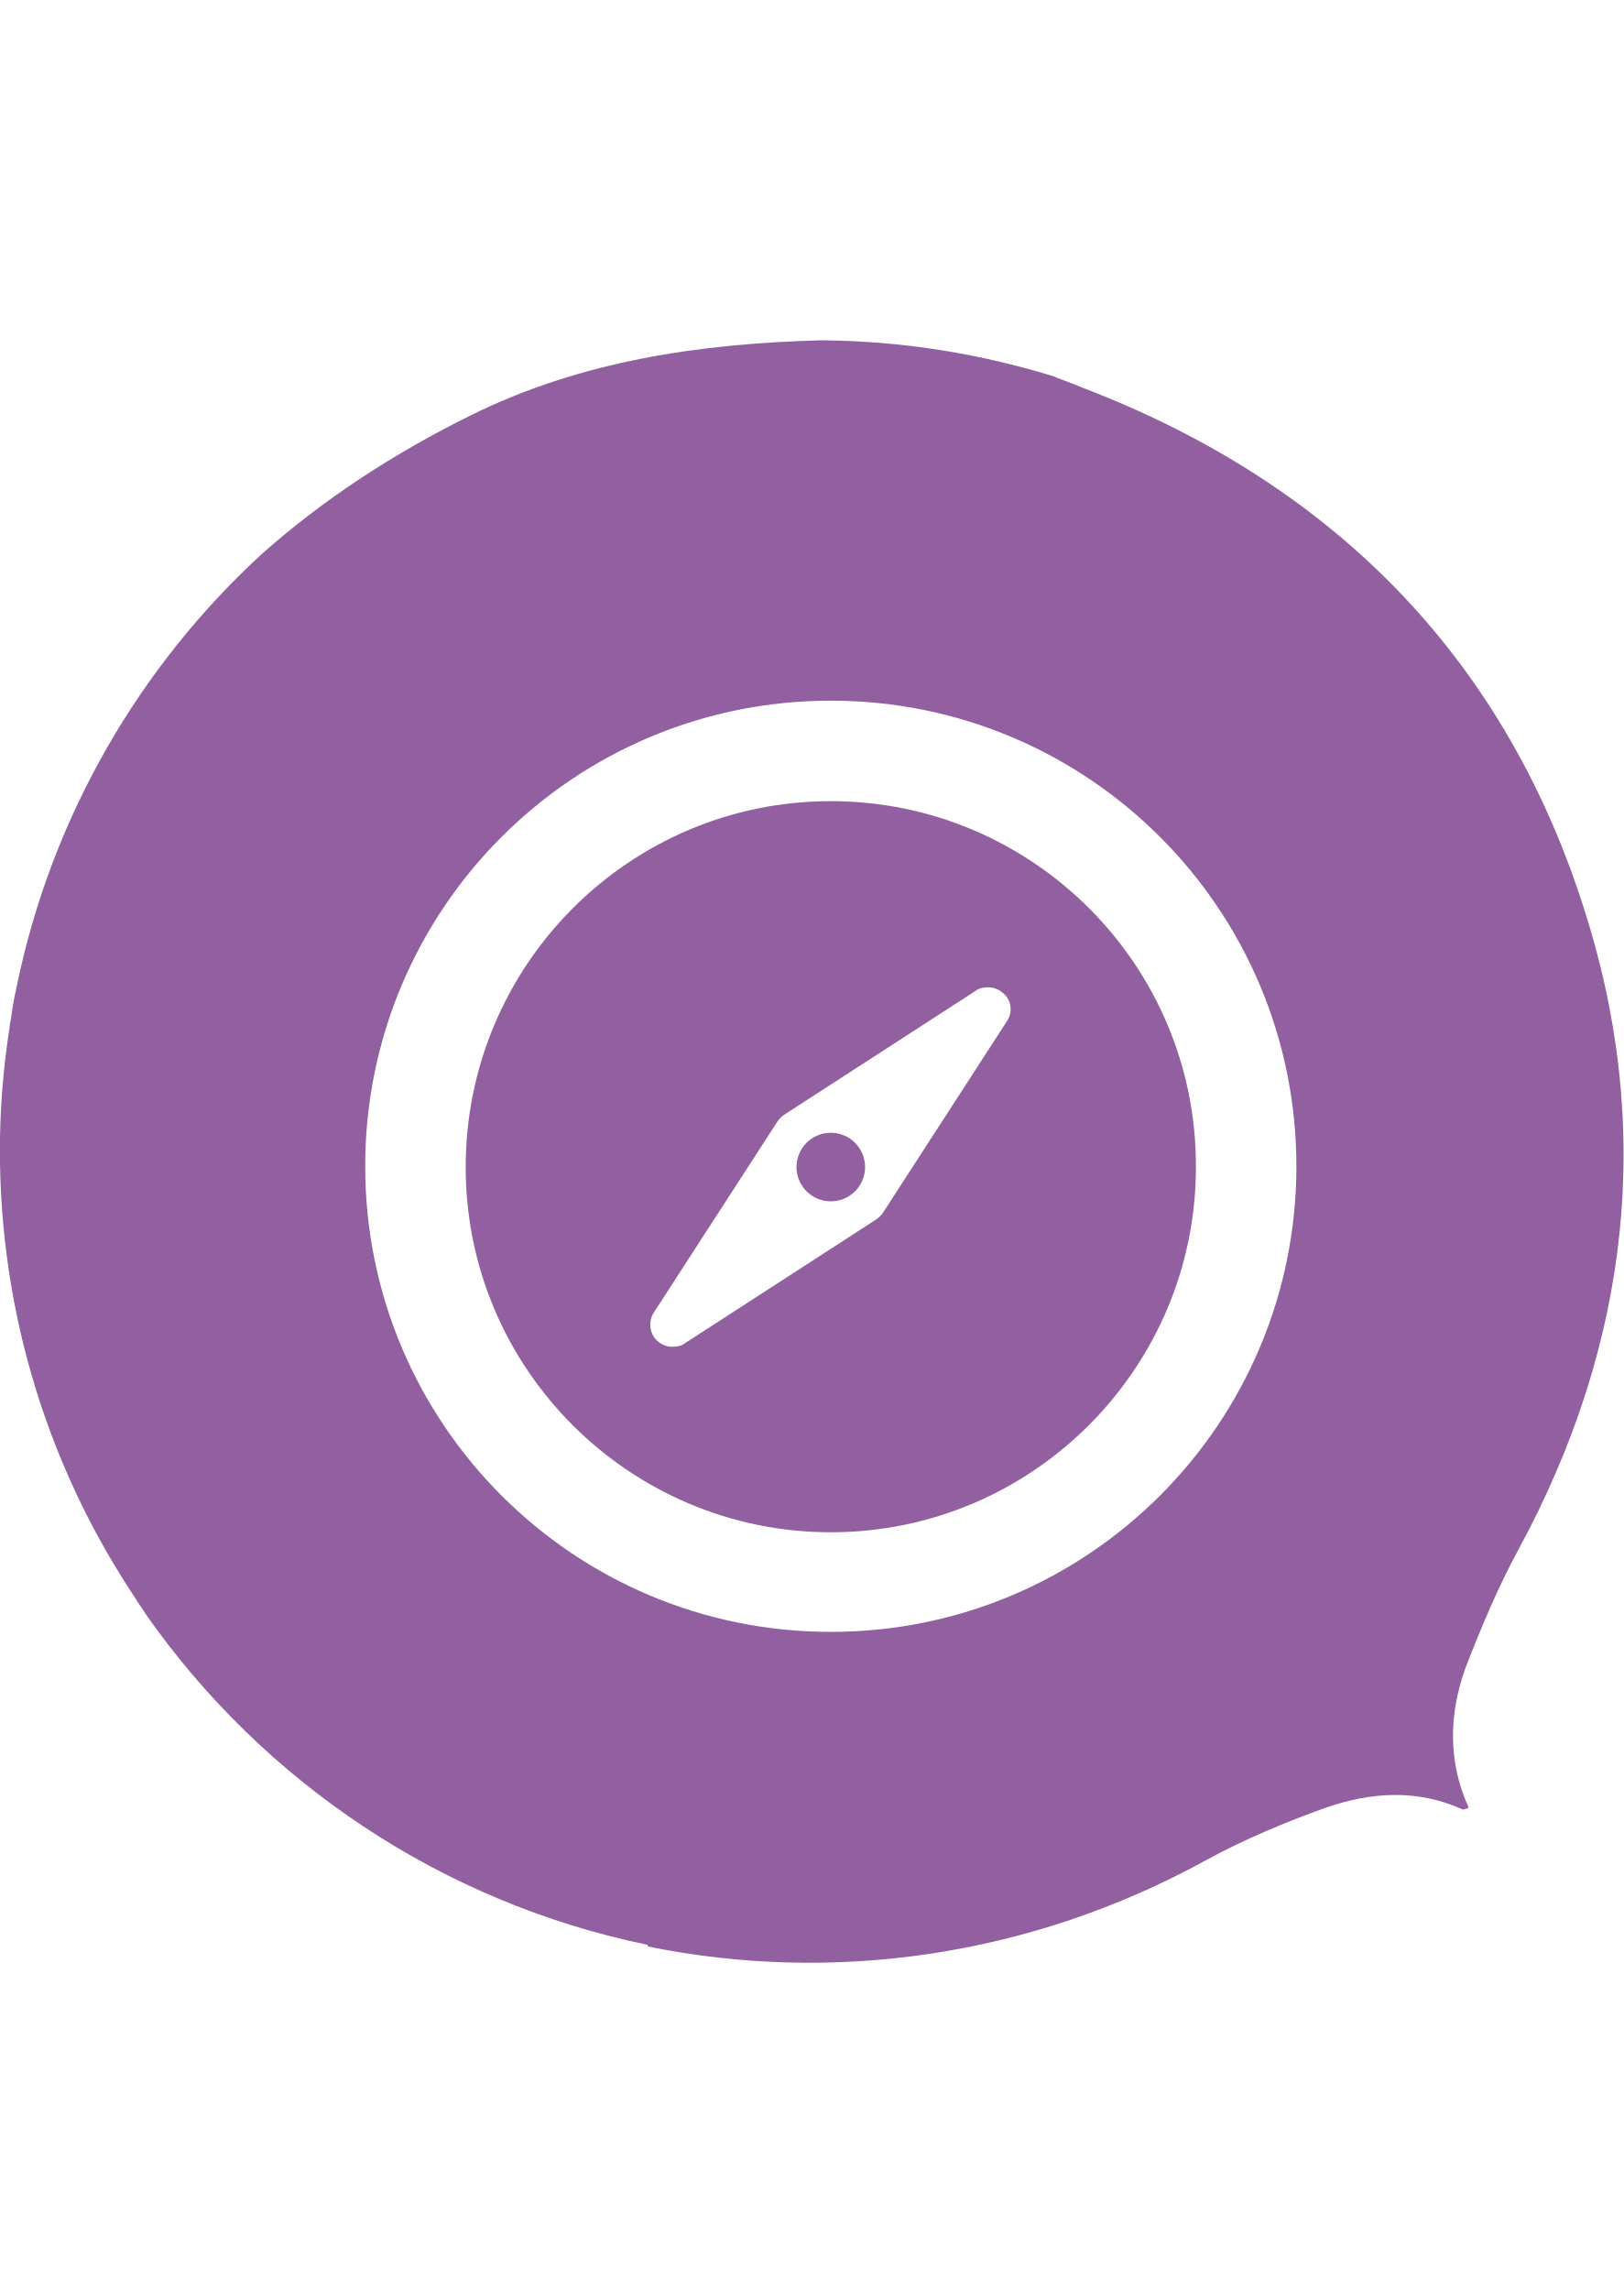
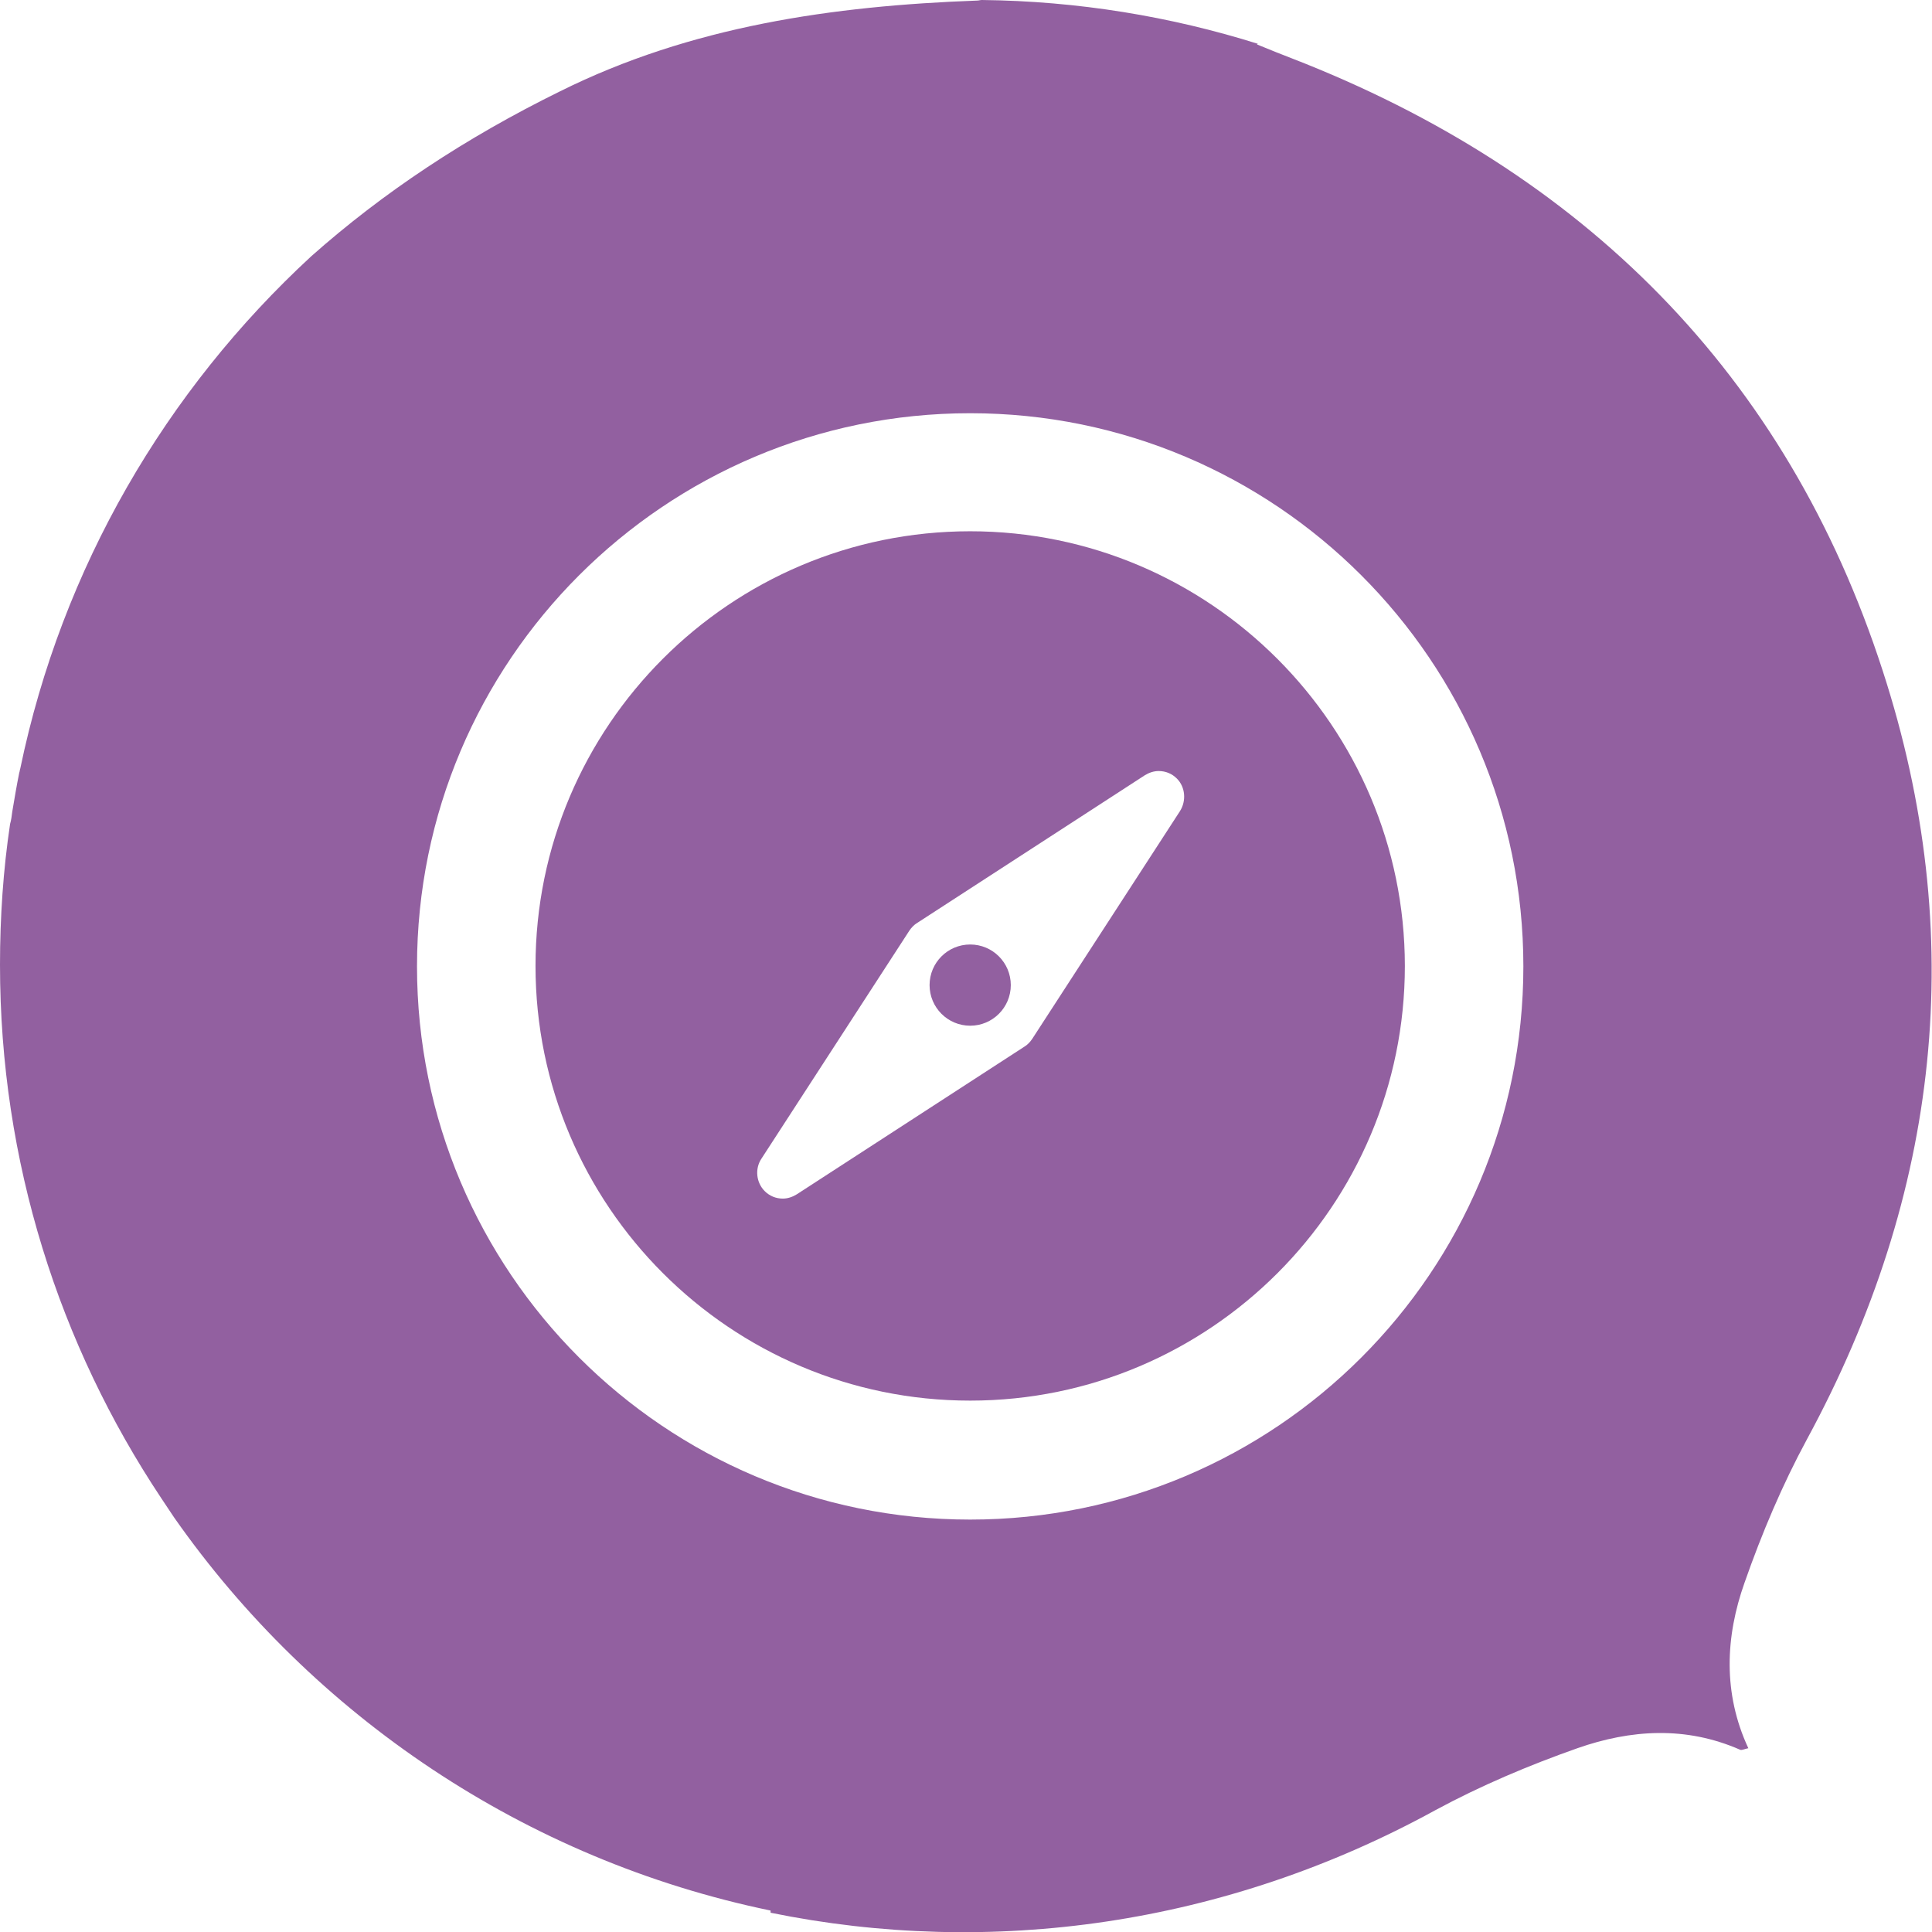
- <svg xmlns="http://www.w3.org/2000/svg" version="1.1" id="Layer_1" x="0px" y="0px" viewBox="0 0 1690.1 2383.9" enable-background="new 0 0 1690.1 2383.9" xml:space="preserve">
-   <g>
-     <path fill="#9260A0" d="M864.9,834c-210,0-380.1,170.9-380.1,381s170.9,380.1,380.1,380.1c210,0,380.1-170.9,380.1-380.1   C1245.8,1004.9,1074.9,834,864.9,834z M1048.5,1062.7l-129.3,199.8c-1.7,2.6-4.3,5.1-6.8,6.8l-199.8,129.3   c-3.4,2.6-7.7,3.4-12.8,3.4c-6,0-11.9-2.6-16.2-6.8c-7.7-7.7-8.5-19.6-3.4-28.1l129.3-199.8c1.7-2.6,4.3-5.1,6.8-6.8l199.8-129.3   c3.4-2.6,7.7-3.4,12.8-3.4c6,0,11.9,2.6,16.2,6.8C1052.8,1041.5,1054.5,1053.4,1048.5,1062.7z" />
-     <circle fill="#9260A0" cx="864.9" cy="1214.9" r="35.7" />
-     <path fill="#9260A0" d="M1580.9,1612.9c116.5-215.1,142-442.2,66.3-672.7c-84.2-259.4-261.9-437.1-517.9-535.7   c-8.5-3.4-17-6.8-30.6-11.9h0.9c-76.5-23.8-157.3-37.4-241.5-38.3c-1.7,0-2.6,0-4.3,0c-125,3.4-249.2,21.3-364,78.2   c-82.5,40.8-155.6,89.3-217.7,144.6C145.4,693.6,54.4,849.3,17.9,1024.4c0,1.7-0.9,2.6-0.9,4.3c-2.6,11.1-4.3,23-6,34   c-0.9,3.4-0.9,7.7-1.7,11.1c-6,40-9.4,81.6-9.4,123.3c0,172.6,51.9,333.4,141.2,466.9c3.4,6,7.7,11.1,11.1,17   c121.6,173.5,307,299.3,522.1,343.6v1.7c192.2,39.1,398,11.1,581.7-90.1c39.1-21.3,81.6-39.1,124.2-54.4   c46.8-16.2,95.2-19.6,142,1.7c1.7,0.9,4.3-0.9,6.8-1.7c-22.1-48.5-20.4-97.8-3.4-145.4C1541.8,1694.6,1559.6,1652,1580.9,1612.9z    M864.9,1698.8c-267.9,0-484.7-216.9-484.7-484.7S597,729.4,864.9,729.4s484.7,216.9,484.7,484.7S1132.7,1698.8,864.9,1698.8z" />
+ <svg xmlns="http://www.w3.org/2000/svg" version="1.1" id="Layer_1" x="0px" y="0px" viewBox="0 0 1683.8 1684.1" enable-background="new 0 0 1683.8 1684.1" xml:space="preserve">
+   <g id="Layer_2">
+     <g>
+       <circle fill="#9260A0" cx="845.7" cy="858.7" r="35.4" />
+       <path fill="#9260A0" d="M1575,1254.8c116.4-214.6,141-439.8,66.1-670.2c-83.8-258.8-261.1-435.2-515.2-533.8    c-8.4-3.3-16.8-6.5-30.3-12.1c0.5,0,0.5-0.5,0.9-0.5C1020.7,14.4,939.7,0.9,855.9,0c-1.4,0-2.8,0.5-4.2,0.5    C726.1,5.1,602.3,22.8,488.2,79.6c-82.4,40.5-154.5,88.4-216.9,143.8C144.7,340.2,54,494.8,17.7,669.8c-0.5,1.4-0.5,2.8-0.9,3.7    c-2.3,11.2-4.2,22.8-6.1,34c-0.5,3.7-0.9,7.4-1.9,10.7C2.8,758.2,0,799.6,0,841c0,171.7,51.7,331.4,140.6,465    c3.7,5.6,7.4,11.2,11.2,16.8c121,172.7,305.8,298.3,519.9,342.6v1.9c191.3,39.1,396.1,11.2,579.5-89.4    c39.6-21.4,81.5-39.1,123.8-54c46.5-16.3,94.5-19.5,142,1.4c1.4,0.5,4.2-0.9,7-1.4c-22.3-47.9-20-97.3-3.3-144.3    C1535.9,1336.2,1553.6,1294.4,1575,1254.8z M845.7,1324.6c-266.2,0-482.2-216-482.2-482.2s216-482.2,482.2-482.2    s482.2,216,482.2,482.2C1327.9,1108.7,1111.9,1324.6,845.7,1324.6z" />
+       <path fill="#9260A0" d="M845.7,463.1c-209,0-378.9,169.9-378.9,378.9s169.9,378.9,378.9,378.9s378.9-169.9,378.9-378.9    C1224.5,633.4,1054.7,463.1,845.7,463.1z M1028.6,707L899.7,905.7c-1.9,2.8-4.2,5.1-6.5,6.5l-198.7,128.9    c-3.7,2.3-7.9,3.7-12.1,3.7c-6.1,0-11.6-2.3-15.8-6.5c-7.4-7.4-8.8-19.5-2.8-28.4l128.9-198.7c1.9-2.8,4.2-5.1,6.5-6.5    l198.7-128.9c3.7-2.3,7.9-3.7,12.1-3.7c6.1,0,11.6,2.3,15.8,6.5C1033.3,686,1034.2,698.1,1028.6,707z" />
+     </g>
  </g>
</svg>
